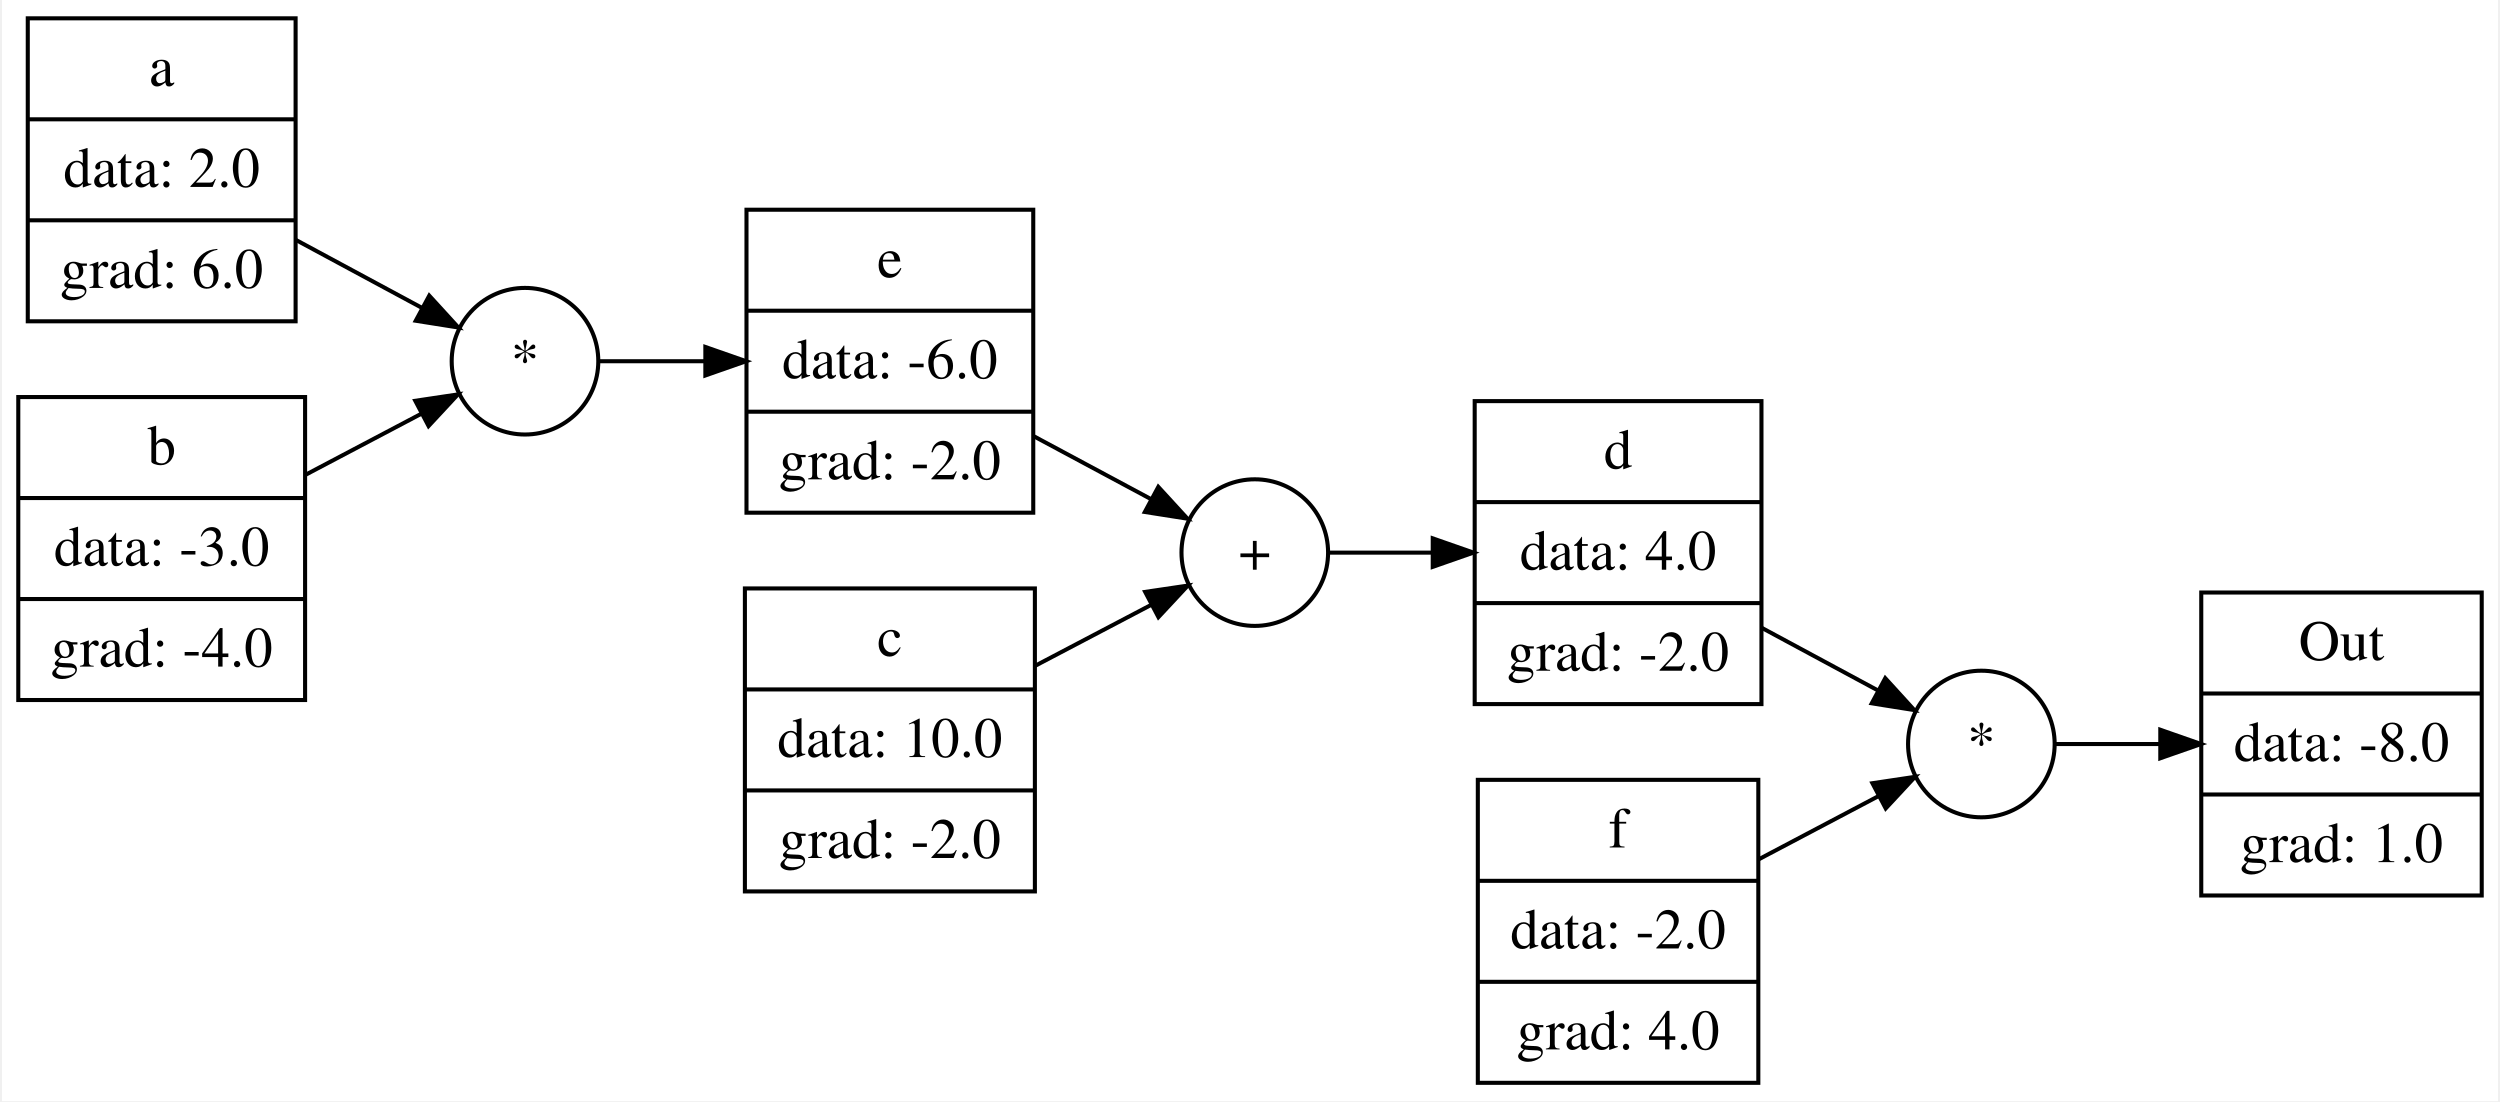
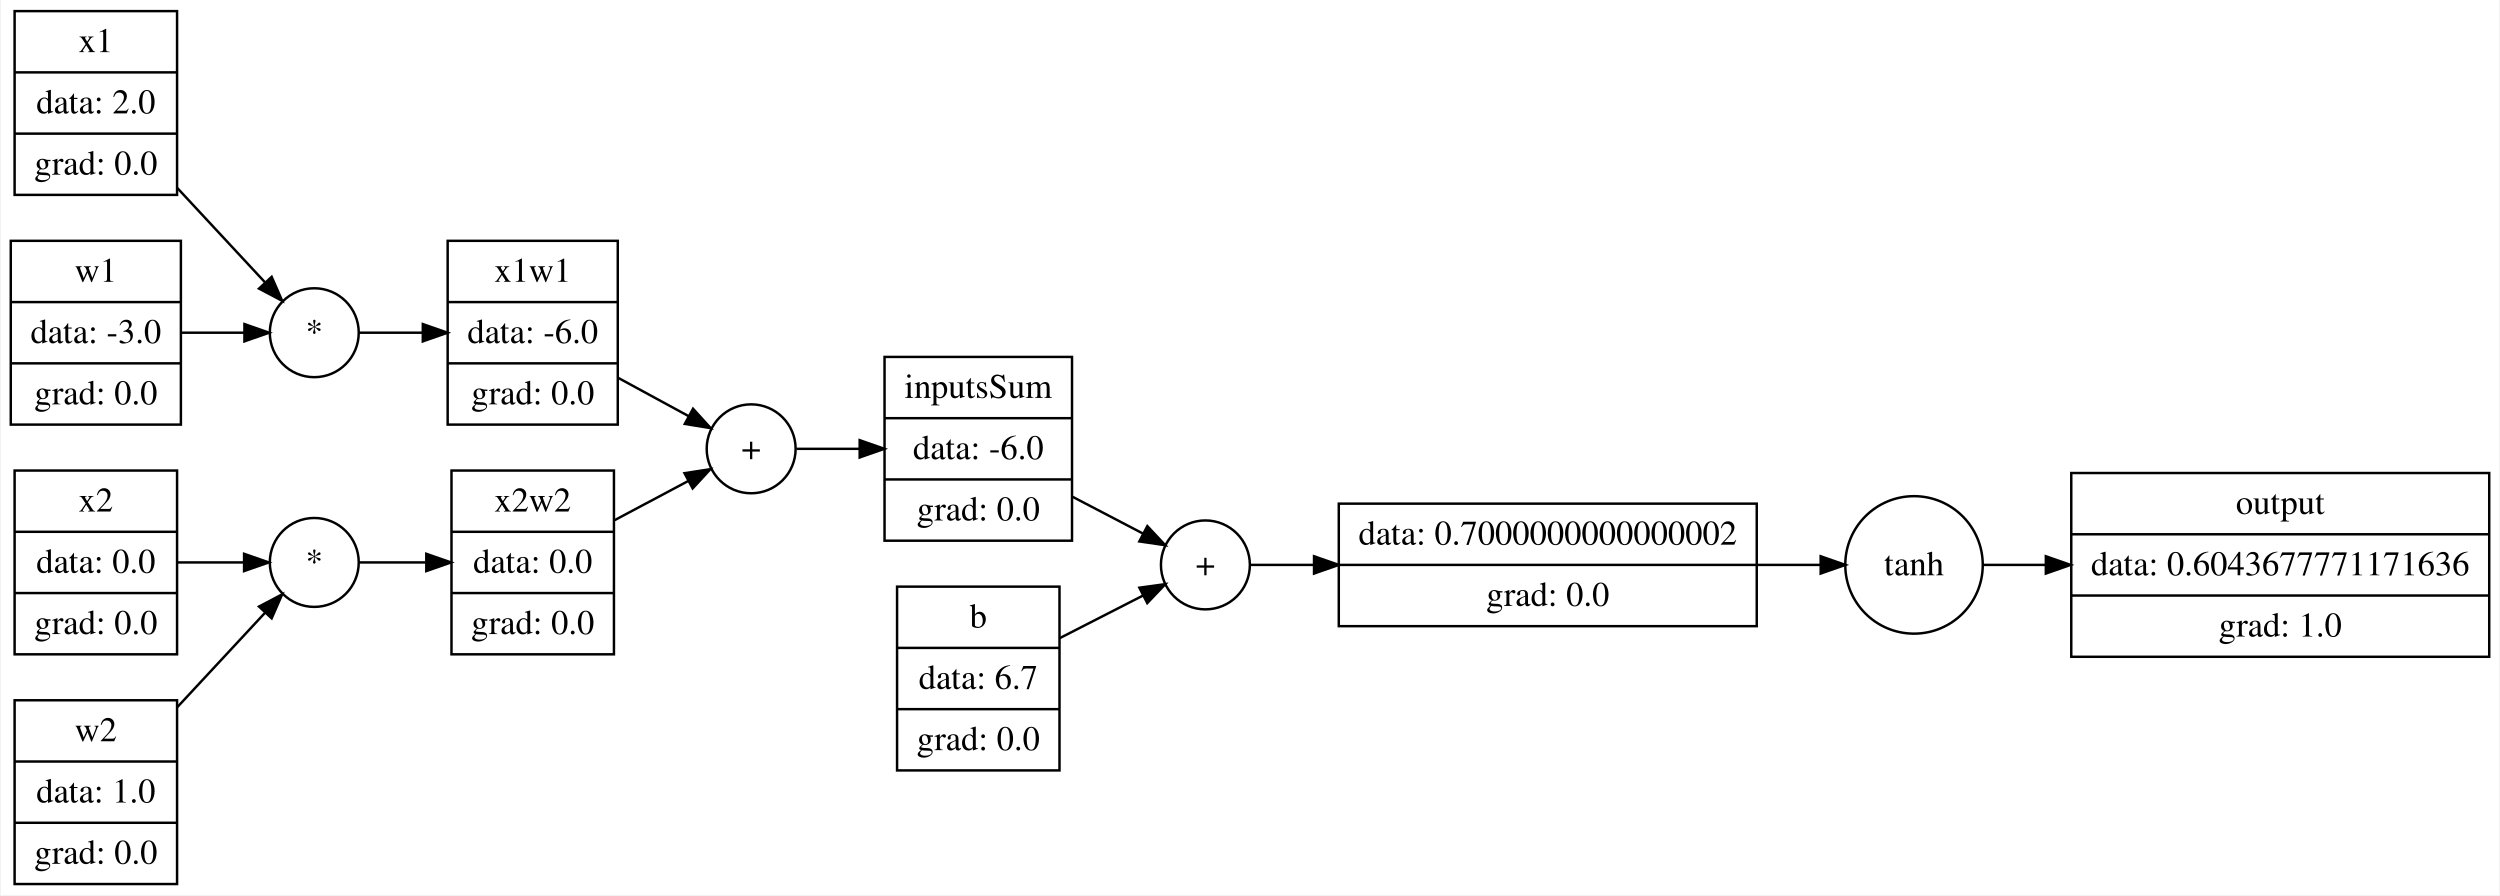
- <svg xmlns="http://www.w3.org/2000/svg" width="613px" height="270px" viewBox="0.00 0.00 612.93 270.40">
-   <g id="graph0" class="graph" transform="scale(1.0 1.0) rotate(0.0) translate(4.0 266.4)">
-     <polygon fill="white" stroke="transparent" points="-4,4 -4,-266.4 608.93,-266.4 608.93,4 -4,4" />
+ <svg xmlns="http://www.w3.org/2000/svg" width="1011px" height="362px" viewBox="0.00 0.00 1011.39 362.40">
+   <g id="graph0" class="graph" transform="scale(1.0 1.0) rotate(0.0) translate(4.0 358.4)">
+     <polygon fill="white" stroke="transparent" points="-4,4 -4,-358.4 1007.39,-358.4 1007.39,4 -4,4" />
    <g id="node1" class="node">
-       <ellipse fill="none" stroke="black" cx="482.06" cy="-83.7" rx="18" ry="18" />
-       <text text-anchor="middle" x="482.06" y="-79.5" font-family="Times,serif" font-size="14.00">*</text>
+       <ellipse fill="none" stroke="black" cx="770.52" cy="-129.7" rx="27.83" ry="27.83" />
+       <text text-anchor="middle" x="770.52" y="-125.5" font-family="Times,serif" font-size="14.00">tanh</text>
    </g>
    <g id="node2" class="node">
-       <polygon fill="none" stroke="black" points="536.06,-46.5 536.06,-120.9 604.93,-120.9 604.93,-46.5 536.06,-46.5" />
-       <text text-anchor="middle" x="570.5" y="-104.3" font-family="Times,serif" font-size="14.00">Out</text>
-       <polyline fill="none" stroke="black" points="536.06,-96.1 604.93,-96.1 " />
-       <text text-anchor="middle" x="570.5" y="-79.5" font-family="Times,serif" font-size="14.00">data: -8.0</text>
-       <polyline fill="none" stroke="black" points="536.06,-71.3 604.93,-71.3 " />
-       <text text-anchor="middle" x="570.5" y="-54.7" font-family="Times,serif" font-size="14.00">grad: 1.0</text>
+       <polygon fill="none" stroke="black" points="834.18,-92.5 834.18,-166.9 1003.39,-166.9 1003.39,-92.5 834.18,-92.5" />
+       <text text-anchor="middle" x="918.78" y="-150.3" font-family="Times,serif" font-size="14.00">output</text>
+       <polyline fill="none" stroke="black" points="834.18,-142.1 1003.39,-142.1 " />
+       <text text-anchor="middle" x="918.78" y="-125.5" font-family="Times,serif" font-size="14.00">data: 0.6043677771171636</text>
+       <polyline fill="none" stroke="black" points="834.18,-117.3 1003.39,-117.3 " />
+       <text text-anchor="middle" x="918.78" y="-100.7" font-family="Times,serif" font-size="14.00">grad: 1.0</text>
    </g>
    <g id="edge1" class="edge">
-       <path fill="none" stroke="black" d="M500.14,-83.7C507.58,-83.7 516.66,-83.7 525.78,-83.7" />
-       <polygon fill="black" stroke="black" points="526,-87.2 536,-83.7 526,-80.2 526,-87.2" />
+       <path fill="none" stroke="black" d="M798.34,-129.7C805.91,-129.7 814.61,-129.7 823.78,-129.7" />
+       <polygon fill="black" stroke="black" points="823.89,-133.2 833.89,-129.7 823.89,-126.2 823.89,-133.2" />
    </g>
    <g id="node3" class="node">
-       <polygon fill="none" stroke="black" points="357.64,-93.5 357.64,-167.9 428.06,-167.9 428.06,-93.5 357.64,-93.5" />
-       <text text-anchor="middle" x="392.85" y="-151.3" font-family="Times,serif" font-size="14.00">d</text>
-       <polyline fill="none" stroke="black" points="357.64,-143.1 428.06,-143.1 " />
-       <text text-anchor="middle" x="392.85" y="-126.5" font-family="Times,serif" font-size="14.00">data: 4.0</text>
-       <polyline fill="none" stroke="black" points="357.64,-118.3 428.06,-118.3 " />
-       <text text-anchor="middle" x="392.85" y="-101.7" font-family="Times,serif" font-size="14.00">grad: -2.0</text>
+       <polygon fill="none" stroke="black" points="537.64,-104.9 537.64,-154.5 706.85,-154.5 706.85,-104.9 537.64,-104.9" />
+       <text text-anchor="middle" x="622.25" y="-137.9" font-family="Times,serif" font-size="14.00">data: 0.7000000000000002</text>
+       <polyline fill="none" stroke="black" points="537.64,-129.7 706.85,-129.7 " />
+       <text text-anchor="middle" x="622.25" y="-113.1" font-family="Times,serif" font-size="14.00">grad: 0.0</text>
    </g>
    <g id="edge2" class="edge">
-       <path fill="none" stroke="black" d="M428.07,-112.26C437.6,-107.12 447.76,-101.65 456.61,-96.88" />
-       <polygon fill="black" stroke="black" points="458.46,-99.86 465.6,-92.03 455.14,-93.69 458.46,-99.86" />
+       <path fill="none" stroke="black" d="M707.06,-129.7C715.92,-129.7 724.57,-129.7 732.48,-129.7" />
+       <polygon fill="black" stroke="black" points="732.73,-133.2 742.73,-129.7 732.73,-126.2 732.73,-133.2" />
    </g>
    <g id="node4" class="node">
-       <ellipse fill="none" stroke="black" cx="303.64" cy="-130.7" rx="18" ry="18" />
-       <text text-anchor="middle" x="303.64" y="-126.5" font-family="Times,serif" font-size="14.00">+</text>
+       <ellipse fill="none" stroke="black" cx="483.64" cy="-129.7" rx="18" ry="18" />
+       <text text-anchor="middle" x="483.64" y="-125.5" font-family="Times,serif" font-size="14.00">+</text>
    </g>
    <g id="edge3" class="edge">
-       <path fill="none" stroke="black" d="M321.87,-130.7C329.23,-130.7 338.19,-130.7 347.21,-130.7" />
-       <polygon fill="black" stroke="black" points="347.34,-134.2 357.34,-130.7 347.34,-127.2 347.34,-134.2" />
+       <path fill="none" stroke="black" d="M501.67,-129.7C508.85,-129.7 517.83,-129.7 527.61,-129.7" />
+       <polygon fill="black" stroke="black" points="527.62,-133.2 537.62,-129.7 527.62,-126.2 527.62,-133.2" />
    </g>
    <g id="node5" class="node">
-       <polygon fill="none" stroke="black" points="178.82,-140.5 178.82,-214.9 249.24,-214.9 249.24,-140.5 178.82,-140.5" />
-       <text text-anchor="middle" x="214.03" y="-198.3" font-family="Times,serif" font-size="14.00">e</text>
-       <polyline fill="none" stroke="black" points="178.82,-190.1 249.24,-190.1 " />
-       <text text-anchor="middle" x="214.03" y="-173.5" font-family="Times,serif" font-size="14.00">data: -6.0</text>
-       <polyline fill="none" stroke="black" points="178.82,-165.3 249.24,-165.3 " />
-       <text text-anchor="middle" x="214.03" y="-148.7" font-family="Times,serif" font-size="14.00">grad: -2.0</text>
+       <polygon fill="none" stroke="black" points="353.74,-139.5 353.74,-213.9 429.64,-213.9 429.64,-139.5 353.74,-139.5" />
+       <text text-anchor="middle" x="391.69" y="-197.3" font-family="Times,serif" font-size="14.00">inputsSum</text>
+       <polyline fill="none" stroke="black" points="353.74,-189.1 429.64,-189.1 " />
+       <text text-anchor="middle" x="391.69" y="-172.5" font-family="Times,serif" font-size="14.00">data: -6.0</text>
+       <polyline fill="none" stroke="black" points="353.74,-164.3 429.64,-164.3 " />
+       <text text-anchor="middle" x="391.69" y="-147.7" font-family="Times,serif" font-size="14.00">grad: 0.0</text>
    </g>
    <g id="edge4" class="edge">
-       <path fill="none" stroke="black" d="M249.4,-159.26C258.98,-154.12 269.19,-148.65 278.07,-143.88" />
-       <polygon fill="black" stroke="black" points="279.95,-146.84 287.11,-139.03 276.64,-140.68 279.95,-146.84" />
+       <path fill="none" stroke="black" d="M429.8,-157.31C439.46,-152.26 449.63,-146.95 458.44,-142.35" />
+       <polygon fill="black" stroke="black" points="460.13,-145.41 467.37,-137.68 456.89,-139.21 460.13,-145.41" />
    </g>
    <g id="node6" class="node">
-       <ellipse fill="none" stroke="black" cx="124.43" cy="-177.7" rx="18" ry="18" />
-       <text text-anchor="middle" x="124.43" y="-173.5" font-family="Times,serif" font-size="14.00">*</text>
+       <ellipse fill="none" stroke="black" cx="299.74" cy="-176.7" rx="18" ry="18" />
+       <text text-anchor="middle" x="299.74" y="-172.5" font-family="Times,serif" font-size="14.00">+</text>
    </g>
    <g id="edge5" class="edge">
-       <path fill="none" stroke="black" d="M142.73,-177.7C150.2,-177.7 159.3,-177.7 168.46,-177.7" />
-       <polygon fill="black" stroke="black" points="168.72,-181.2 178.72,-177.7 168.72,-174.2 168.72,-181.2" />
+       <path fill="none" stroke="black" d="M318.09,-176.7C325.43,-176.7 334.38,-176.7 343.45,-176.7" />
+       <polygon fill="black" stroke="black" points="343.67,-180.2 353.67,-176.7 343.67,-173.2 343.67,-180.2" />
    </g>
    <g id="node7" class="node">
-       <polygon fill="none" stroke="black" points="2.33,-187.5 2.33,-261.9 68.1,-261.9 68.1,-187.5 2.33,-187.5" />
-       <text text-anchor="middle" x="35.21" y="-245.3" font-family="Times,serif" font-size="14.00">a</text>
-       <polyline fill="none" stroke="black" points="2.33,-237.1 68.1,-237.1 " />
-       <text text-anchor="middle" x="35.21" y="-220.5" font-family="Times,serif" font-size="14.00">data: 2.0</text>
-       <polyline fill="none" stroke="black" points="2.33,-212.3 68.1,-212.3 " />
-       <text text-anchor="middle" x="35.21" y="-195.7" font-family="Times,serif" font-size="14.00">grad: 6.0</text>
+       <polygon fill="none" stroke="black" points="176.87,-186.5 176.87,-260.9 245.74,-260.9 245.74,-186.5 176.87,-186.5" />
+       <text text-anchor="middle" x="211.31" y="-244.3" font-family="Times,serif" font-size="14.00">x1w1</text>
+       <polyline fill="none" stroke="black" points="176.87,-236.1 245.74,-236.1 " />
+       <text text-anchor="middle" x="211.31" y="-219.5" font-family="Times,serif" font-size="14.00">data: -6.0</text>
+       <polyline fill="none" stroke="black" points="176.87,-211.3 245.74,-211.3 " />
+       <text text-anchor="middle" x="211.31" y="-194.7" font-family="Times,serif" font-size="14.00">grad: 0.0</text>
    </g>
    <g id="edge6" class="edge">
-       <path fill="none" stroke="black" d="M68.19,-207.47C78.4,-201.96 89.53,-195.97 99.1,-190.81" />
-       <polygon fill="black" stroke="black" points="100.92,-193.8 108.07,-185.98 97.6,-187.64 100.92,-193.8" />
+       <path fill="none" stroke="black" d="M245.97,-205.39C255.44,-200.25 265.55,-194.75 274.37,-189.95" />
+       <polygon fill="black" stroke="black" points="276.21,-192.93 283.33,-185.08 272.87,-186.78 276.21,-192.93" />
    </g>
    <g id="node8" class="node">
-       <polygon fill="none" stroke="black" points="0,-94.5 0,-168.9 70.43,-168.9 70.43,-94.5 0,-94.5" />
-       <text text-anchor="middle" x="35.21" y="-152.3" font-family="Times,serif" font-size="14.00">b</text>
-       <polyline fill="none" stroke="black" points="0,-144.1 70.43,-144.1 " />
-       <text text-anchor="middle" x="35.21" y="-127.5" font-family="Times,serif" font-size="14.00">data: -3.0</text>
-       <polyline fill="none" stroke="black" points="0,-119.3 70.43,-119.3 " />
-       <text text-anchor="middle" x="35.21" y="-102.7" font-family="Times,serif" font-size="14.00">grad: -4.0</text>
+       <ellipse fill="none" stroke="black" cx="122.87" cy="-223.7" rx="18" ry="18" />
+       <text text-anchor="middle" x="122.87" y="-219.5" font-family="Times,serif" font-size="14.00">*</text>
    </g>
    <g id="edge7" class="edge">
-       <path fill="none" stroke="black" d="M70.43,-149.75C79.96,-154.78 90.12,-160.14 98.97,-164.8" />
-       <polygon fill="black" stroke="black" points="97.49,-167.98 107.97,-169.55 100.75,-161.78 97.49,-167.98" />
+       <path fill="none" stroke="black" d="M140.95,-223.7C148.38,-223.7 157.47,-223.7 166.59,-223.7" />
+       <polygon fill="black" stroke="black" points="166.81,-227.2 176.81,-223.7 166.81,-220.2 166.81,-227.2" />
    </g>
    <g id="node9" class="node">
-       <polygon fill="none" stroke="black" points="178.43,-47.5 178.43,-121.9 249.64,-121.9 249.64,-47.5 178.43,-47.5" />
-       <text text-anchor="middle" x="214.03" y="-105.3" font-family="Times,serif" font-size="14.00">c</text>
-       <polyline fill="none" stroke="black" points="178.43,-97.1 249.64,-97.1 " />
-       <text text-anchor="middle" x="214.03" y="-80.5" font-family="Times,serif" font-size="14.00">data: 10.0</text>
-       <polyline fill="none" stroke="black" points="178.43,-72.3 249.64,-72.3 " />
-       <text text-anchor="middle" x="214.03" y="-55.7" font-family="Times,serif" font-size="14.00">grad: -2.0</text>
+       <polygon fill="none" stroke="black" points="1.55,-279.5 1.55,-353.9 67.32,-353.9 67.32,-279.5 1.55,-279.5" />
+       <text text-anchor="middle" x="34.44" y="-337.3" font-family="Times,serif" font-size="14.00">x1</text>
+       <polyline fill="none" stroke="black" points="1.55,-329.1 67.32,-329.1 " />
+       <text text-anchor="middle" x="34.44" y="-312.5" font-family="Times,serif" font-size="14.00">data: 2.0</text>
+       <polyline fill="none" stroke="black" points="1.55,-304.3 67.32,-304.3 " />
+       <text text-anchor="middle" x="34.44" y="-287.7" font-family="Times,serif" font-size="14.00">grad: 0.0</text>
    </g>
    <g id="edge8" class="edge">
-       <path fill="none" stroke="black" d="M249.66,-102.88C259.21,-107.9 269.37,-113.23 278.22,-117.88" />
-       <polygon fill="black" stroke="black" points="276.72,-121.05 287.2,-122.6 279.98,-114.85 276.72,-121.05" />
+       <path fill="none" stroke="black" d="M67.38,-282.33C79.29,-269.51 92.44,-255.36 102.84,-244.18" />
+       <polygon fill="black" stroke="black" points="105.62,-246.33 109.87,-236.62 100.49,-241.56 105.62,-246.33" />
    </g>
    <g id="node10" class="node">
-       <polygon fill="none" stroke="black" points="358.41,-0.5 358.41,-74.9 427.29,-74.9 427.29,-0.5 358.41,-0.5" />
-       <text text-anchor="middle" x="392.85" y="-58.3" font-family="Times,serif" font-size="14.00">f</text>
-       <polyline fill="none" stroke="black" points="358.41,-50.1 427.29,-50.1 " />
-       <text text-anchor="middle" x="392.85" y="-33.5" font-family="Times,serif" font-size="14.00">data: -2.0</text>
-       <polyline fill="none" stroke="black" points="358.41,-25.3 427.29,-25.3 " />
-       <text text-anchor="middle" x="392.85" y="-8.7" font-family="Times,serif" font-size="14.00">grad: 4.0</text>
+       <polygon fill="none" stroke="black" points="0,-186.5 0,-260.9 68.87,-260.9 68.87,-186.5 0,-186.5" />
+       <text text-anchor="middle" x="34.44" y="-244.3" font-family="Times,serif" font-size="14.00">w1</text>
+       <polyline fill="none" stroke="black" points="0,-236.1 68.87,-236.1 " />
+       <text text-anchor="middle" x="34.44" y="-219.5" font-family="Times,serif" font-size="14.00">data: -3.0</text>
+       <polyline fill="none" stroke="black" points="0,-211.3 68.87,-211.3 " />
+       <text text-anchor="middle" x="34.44" y="-194.7" font-family="Times,serif" font-size="14.00">grad: 0.0</text>
    </g>
    <g id="edge9" class="edge">
-       <path fill="none" stroke="black" d="M427.32,-55.35C437.16,-60.54 447.73,-66.12 456.87,-70.94" />
-       <polygon fill="black" stroke="black" points="455.31,-74.07 465.78,-75.64 458.57,-67.88 455.31,-74.07" />
+       <path fill="none" stroke="black" d="M69.1,-223.7C77.54,-223.7 86.49,-223.7 94.57,-223.7" />
+       <polygon fill="black" stroke="black" points="94.59,-227.2 104.59,-223.7 94.59,-220.2 94.59,-227.2" />
+     </g>
+     <g id="node11" class="node">
+       <polygon fill="none" stroke="black" points="178.42,-93.5 178.42,-167.9 244.19,-167.9 244.19,-93.5 178.42,-93.5" />
+       <text text-anchor="middle" x="211.31" y="-151.3" font-family="Times,serif" font-size="14.00">x2w2</text>
+       <polyline fill="none" stroke="black" points="178.42,-143.1 244.19,-143.1 " />
+       <text text-anchor="middle" x="211.31" y="-126.5" font-family="Times,serif" font-size="14.00">data: 0.0</text>
+       <polyline fill="none" stroke="black" points="178.42,-118.3 244.19,-118.3 " />
+       <text text-anchor="middle" x="211.31" y="-101.7" font-family="Times,serif" font-size="14.00">grad: 0.0</text>
+     </g>
+     <g id="edge10" class="edge">
+       <path fill="none" stroke="black" d="M244.49,-147.83C254.32,-153.06 264.97,-158.73 274.21,-163.64" />
+       <polygon fill="black" stroke="black" points="272.76,-166.84 283.23,-168.45 276.05,-160.66 272.76,-166.84" />
+     </g>
+     <g id="node12" class="node">
+       <ellipse fill="none" stroke="black" cx="122.87" cy="-130.7" rx="18" ry="18" />
+       <text text-anchor="middle" x="122.87" y="-126.5" font-family="Times,serif" font-size="14.00">*</text>
+     </g>
+     <g id="edge11" class="edge">
+       <path fill="none" stroke="black" d="M140.95,-130.7C148.75,-130.7 158.38,-130.7 167.95,-130.7" />
+       <polygon fill="black" stroke="black" points="168.22,-134.2 178.22,-130.7 168.22,-127.2 168.22,-134.2" />
+     </g>
+     <g id="node13" class="node">
+       <polygon fill="none" stroke="black" points="1.55,-93.5 1.55,-167.9 67.32,-167.9 67.32,-93.5 1.55,-93.5" />
+       <text text-anchor="middle" x="34.44" y="-151.3" font-family="Times,serif" font-size="14.00">x2</text>
+       <polyline fill="none" stroke="black" points="1.55,-143.1 67.32,-143.1 " />
+       <text text-anchor="middle" x="34.44" y="-126.5" font-family="Times,serif" font-size="14.00">data: 0.0</text>
+       <polyline fill="none" stroke="black" points="1.55,-118.3 67.32,-118.3 " />
+       <text text-anchor="middle" x="34.44" y="-101.7" font-family="Times,serif" font-size="14.00">grad: 0.0</text>
+     </g>
+     <g id="edge12" class="edge">
+       <path fill="none" stroke="black" d="M67.62,-130.7C76.4,-130.7 85.82,-130.7 94.31,-130.7" />
+       <polygon fill="black" stroke="black" points="94.45,-134.2 104.45,-130.7 94.45,-127.2 94.45,-134.2" />
+     </g>
+     <g id="node14" class="node">
+       <polygon fill="none" stroke="black" points="1.55,-0.5 1.55,-74.9 67.32,-74.9 67.32,-0.5 1.55,-0.5" />
+       <text text-anchor="middle" x="34.44" y="-58.3" font-family="Times,serif" font-size="14.00">w2</text>
+       <polyline fill="none" stroke="black" points="1.55,-50.1 67.32,-50.1 " />
+       <text text-anchor="middle" x="34.44" y="-33.5" font-family="Times,serif" font-size="14.00">data: 1.0</text>
+       <polyline fill="none" stroke="black" points="1.55,-25.3 67.32,-25.3 " />
+       <text text-anchor="middle" x="34.44" y="-8.7" font-family="Times,serif" font-size="14.00">grad: 0.0</text>
+     </g>
+     <g id="edge13" class="edge">
+       <path fill="none" stroke="black" d="M67.38,-72.07C79.29,-84.89 92.44,-99.04 102.84,-110.22" />
+       <polygon fill="black" stroke="black" points="100.49,-112.84 109.87,-117.78 105.62,-108.07 100.49,-112.84" />
+     </g>
+     <g id="node15" class="node">
+       <polygon fill="none" stroke="black" points="358.81,-46.5 358.81,-120.9 424.57,-120.9 424.57,-46.5 358.81,-46.5" />
+       <text text-anchor="middle" x="391.69" y="-104.3" font-family="Times,serif" font-size="14.00">b</text>
+       <polyline fill="none" stroke="black" points="358.81,-96.1 424.57,-96.1 " />
+       <text text-anchor="middle" x="391.69" y="-79.5" font-family="Times,serif" font-size="14.00">data: 6.7</text>
+       <polyline fill="none" stroke="black" points="358.81,-71.3 424.57,-71.3 " />
+       <text text-anchor="middle" x="391.69" y="-54.7" font-family="Times,serif" font-size="14.00">grad: 0.0</text>
+     </g>
+     <g id="edge14" class="edge">
+       <path fill="none" stroke="black" d="M424.66,-100.05C435.79,-105.74 448.09,-112.03 458.48,-117.35" />
+       <polygon fill="black" stroke="black" points="456.91,-120.47 467.41,-121.91 460.1,-114.24 456.91,-120.47" />
    </g>
  </g>
</svg>
